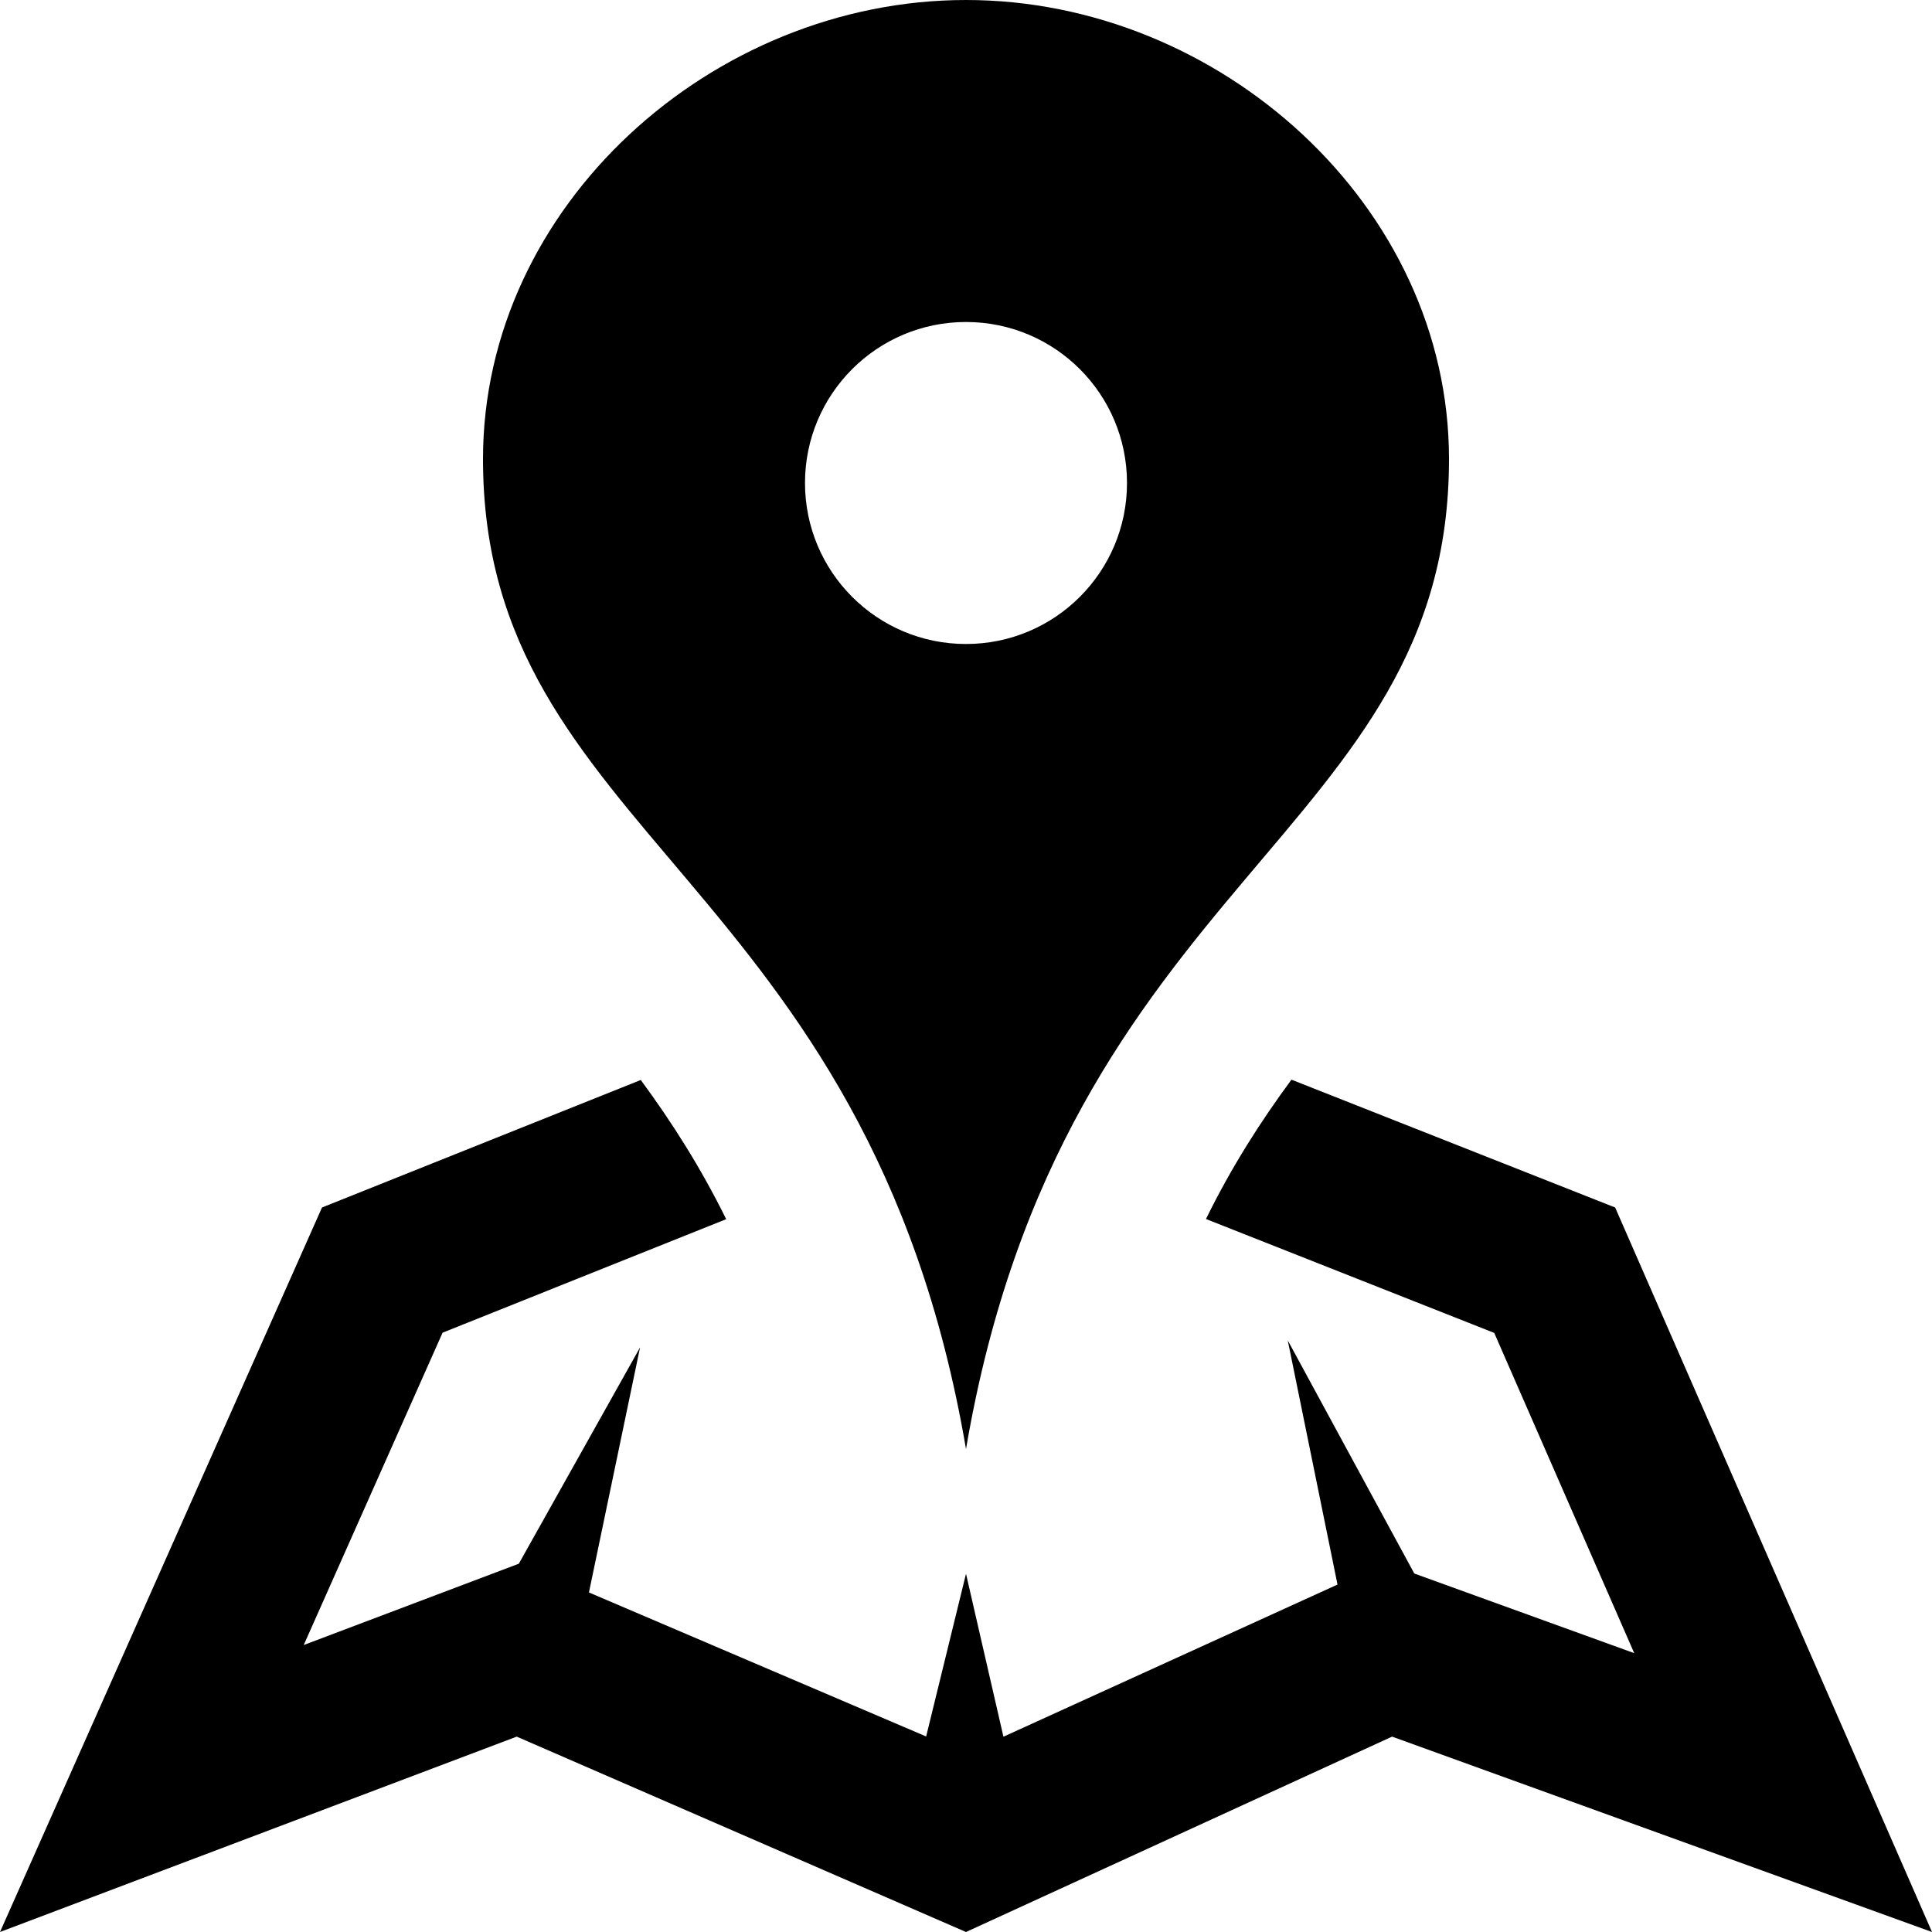
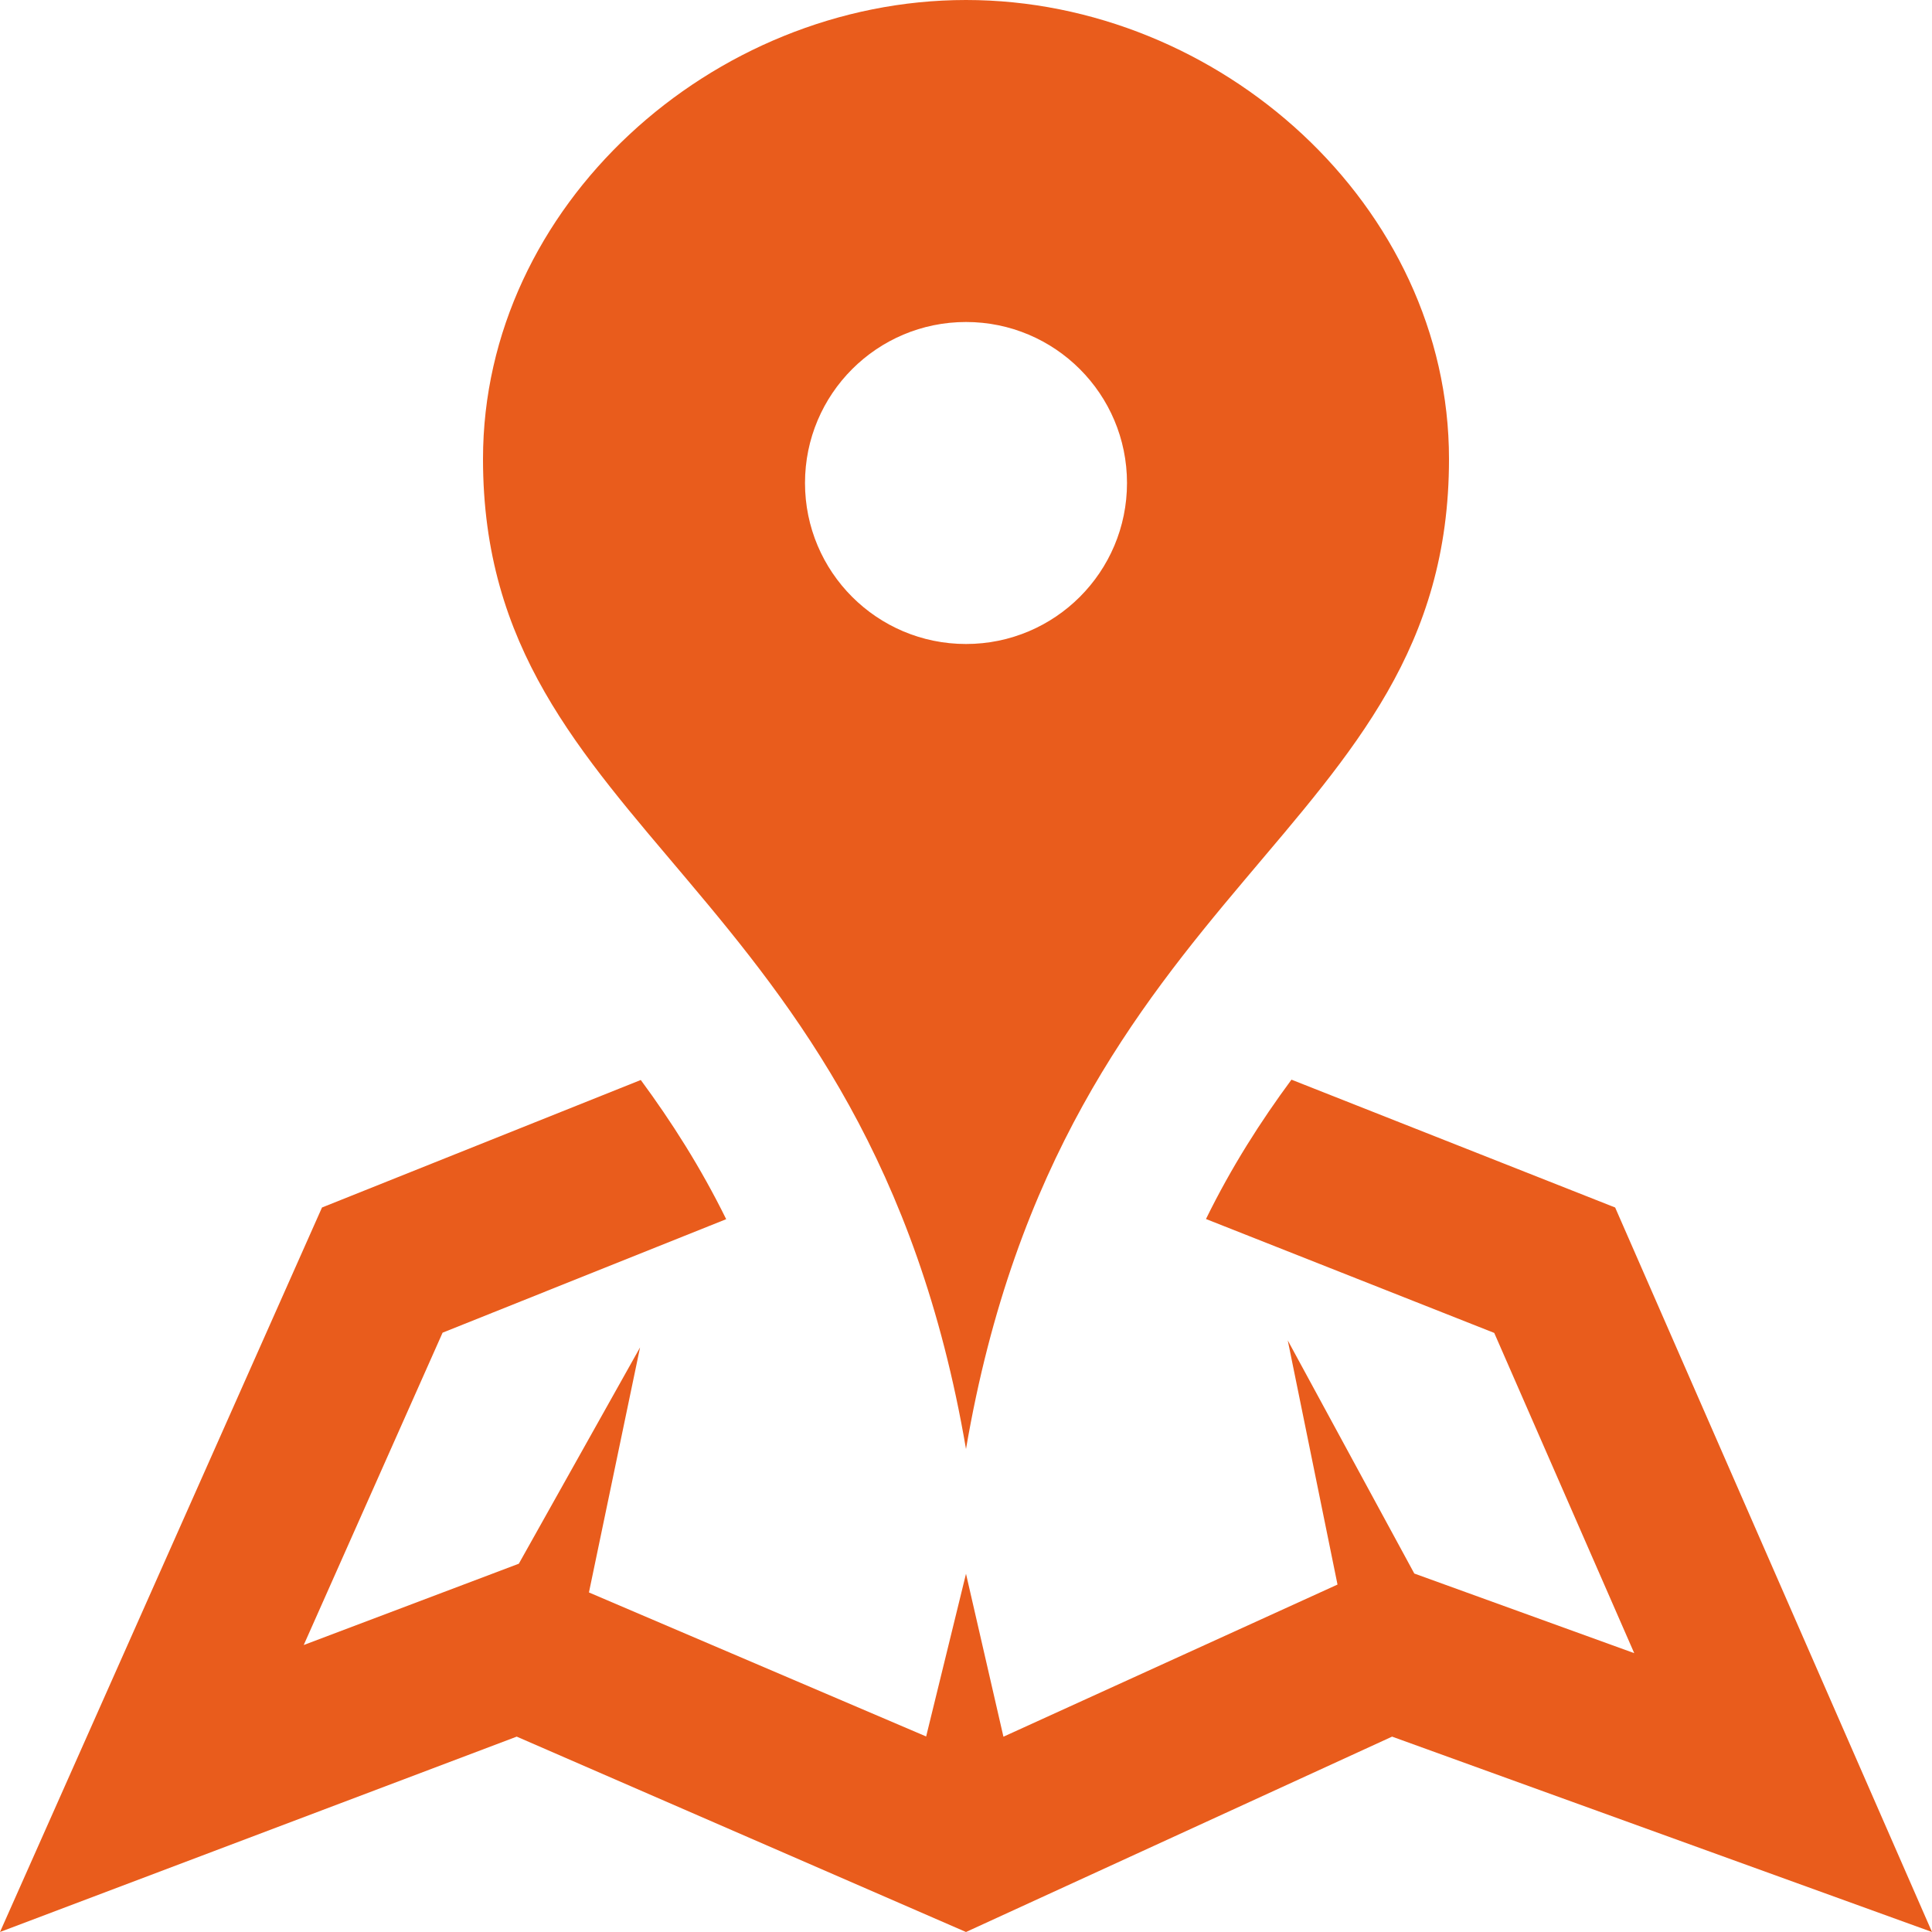
- <svg xmlns="http://www.w3.org/2000/svg" width="24" height="24" viewBox="0 0 24 24">
-   <path d="M12 0c-3.148 0-6 2.553-6 5.702 0 4.682 4.783 5.177 6 12.298 1.217-7.121 6-7.616 6-12.298 0-3.149-2.851-5.702-6-5.702zm0 8c-1.105 0-2-.895-2-2s.895-2 2-2 2 .895 2 2-.895 2-2 2zm12 16l-6.707-2.427-5.293 2.427-5.581-2.427-6.419 2.427 4-9 3.96-1.584c.38.516.741 1.08 1.061 1.729l-3.523 1.41-1.725 3.88 2.672-1.01 1.506-2.687-.635 3.044 4.189 1.789.495-2.021.465 2.024 4.15-1.89-.618-3.033 1.572 2.896 2.732.989-1.739-3.978-3.581-1.415c.319-.65.681-1.215 1.062-1.731l4.021 1.588 3.936 9z" />
+ <svg xmlns="http://www.w3.org/2000/svg" width="24" height="24" viewBox="0 0 24 24" version="1.1" id="svg1">
+   <defs id="defs1" />
+   <path d="M12 0c-3.148 0-6 2.553-6 5.702 0 4.682 4.783 5.177 6 12.298 1.217-7.121 6-7.616 6-12.298 0-3.149-2.851-5.702-6-5.702zm0 8c-1.105 0-2-.895-2-2s.895-2 2-2 2 .895 2 2-.895 2-2 2zm12 16l-6.707-2.427-5.293 2.427-5.581-2.427-6.419 2.427 4-9 3.96-1.584c.38.516.741 1.08 1.061 1.729l-3.523 1.41-1.725 3.88 2.672-1.01 1.506-2.687-.635 3.044 4.189 1.789.495-2.021.465 2.024 4.15-1.89-.618-3.033 1.572 2.896 2.732.989-1.739-3.978-3.581-1.415c.319-.65.681-1.215 1.062-1.731l4.021 1.588 3.936 9z" id="path1" style="fill:#e95c1c;fill-opacity:1" />
</svg>
